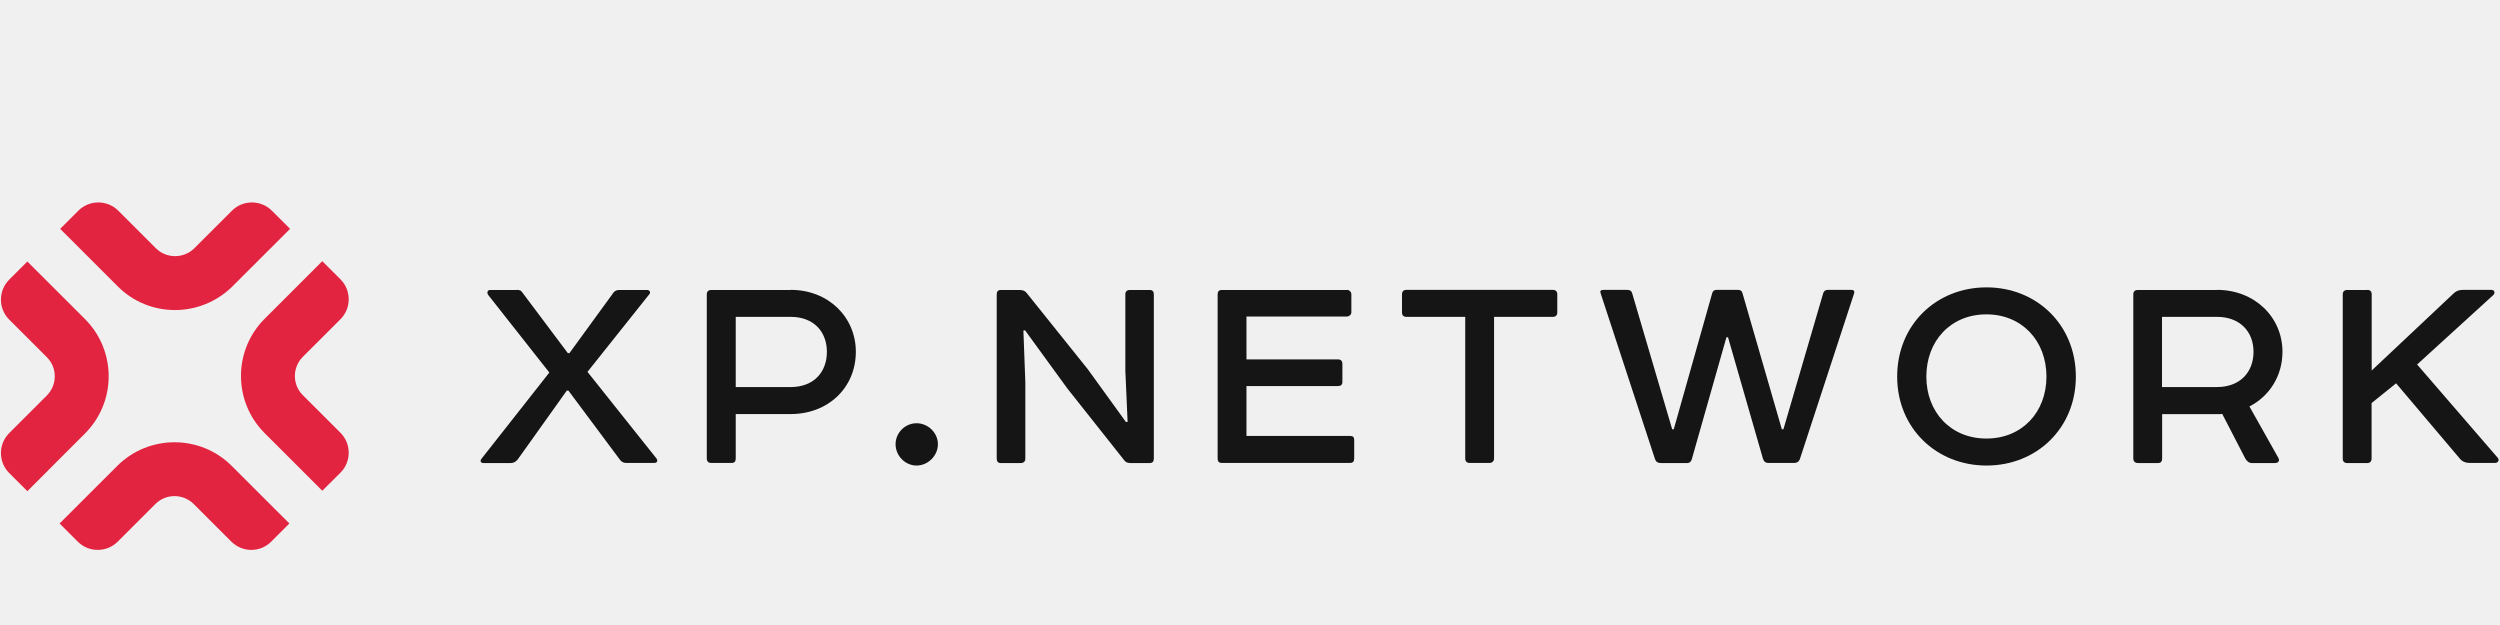
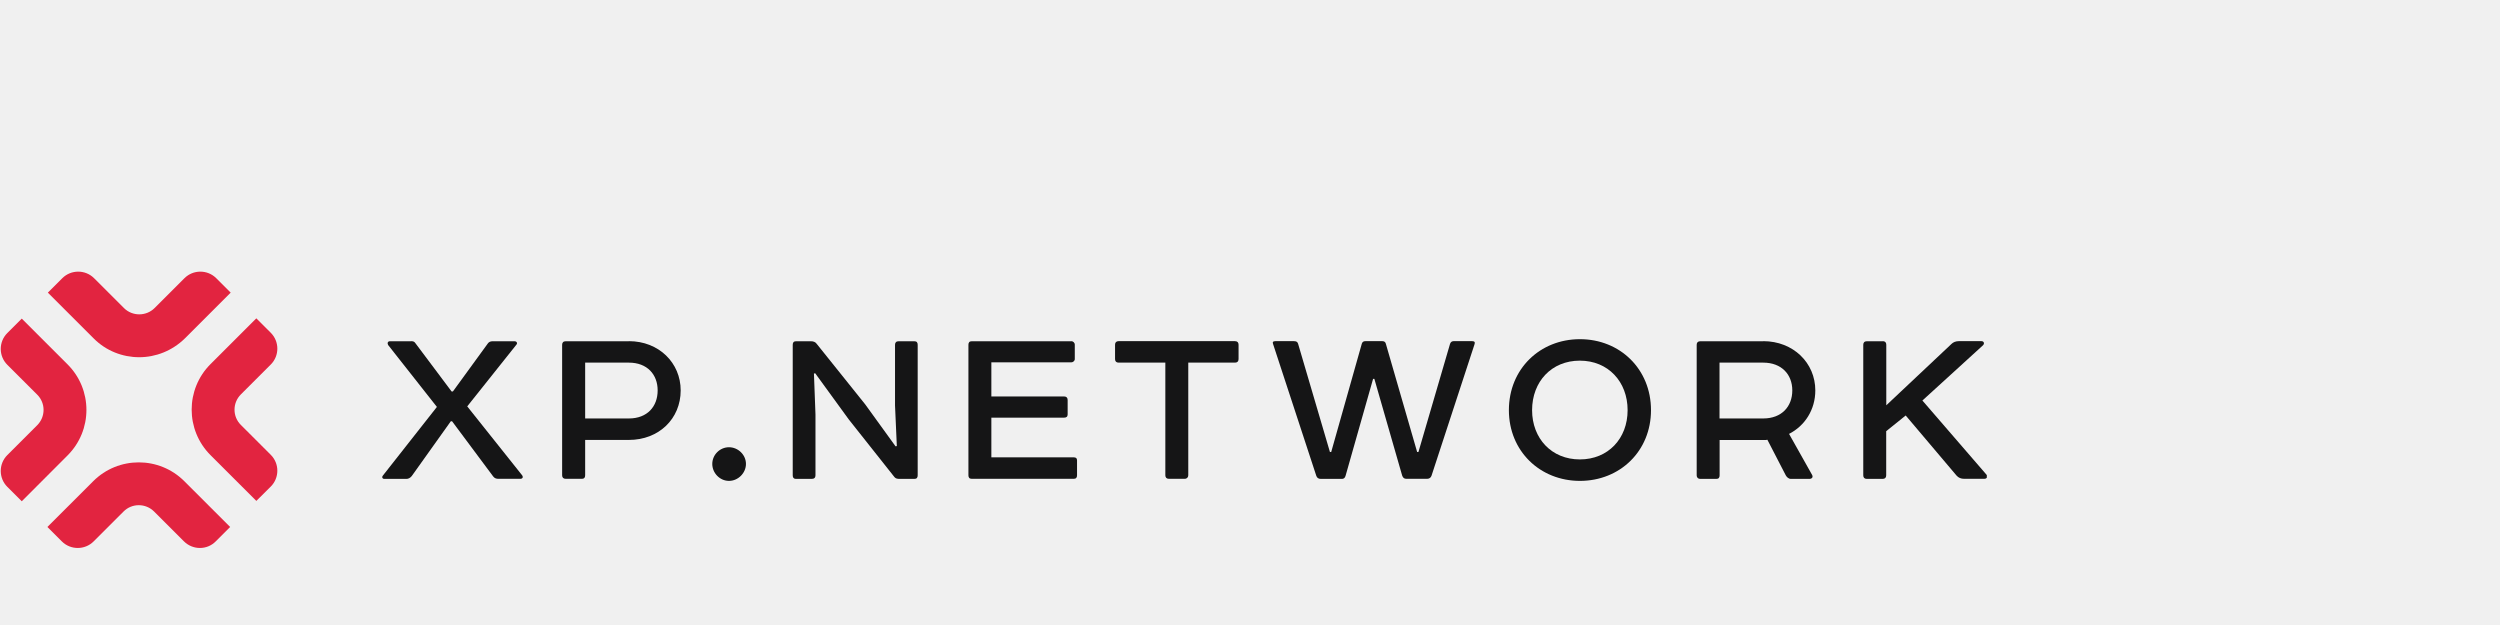
- <svg xmlns="http://www.w3.org/2000/svg" width="200" height="50" viewBox="0 -30 1193 166" fill="none">
+ <svg xmlns="http://www.w3.org/2000/svg" width="200" height="50" viewBox="0 0 1500 50" fill="none">
  <g clip-path="url(#clip0_47_202)">
    <path d="M246.54 42.197C248.219 42.197 248.652 42.63 249.14 43.28L270.971 72.397H271.73L292.803 43.442C293.399 42.685 294.32 42.252 295.512 42.252H308.73C310.084 42.252 310.571 43.442 309.921 44.2L280.343 81.327L313.28 122.675C314.039 123.758 313.605 124.786 312.197 124.786H298.87C297.678 124.786 296.595 124.353 295.837 123.271L271.242 90.257H270.484L247.027 123.162C246.106 124.245 245.077 124.84 243.831 124.84H230.613C229.53 124.84 228.934 123.92 229.692 122.892L262.141 81.652L232.888 44.525C232.292 43.442 232.563 42.252 233.972 42.252H246.54V42.197Z" fill="#151516" />
    <path d="M377.312 42.197C395.351 42.197 408.407 55.241 408.407 71.748C408.407 88.742 395.351 101.46 377.312 101.46H351.093V122.675C351.093 124.028 350.497 124.786 349.251 124.786H339.391C338.037 124.786 337.279 124.028 337.279 122.675V44.362C337.279 43.009 338.037 42.252 339.391 42.252H377.312V42.197ZM377.312 88.579C388.363 88.579 394.593 81.435 394.593 71.748C394.593 62.222 388.363 55.078 377.312 55.078H351.093V88.579H377.312V88.579Z" fill="#151516" />
    <path d="M437.389 105.844C442.861 105.844 447.574 110.39 447.574 115.856C447.574 121.322 442.861 126.031 437.389 126.031C431.918 126.031 427.367 121.322 427.367 115.856C427.367 110.39 431.918 105.844 437.389 105.844Z" fill="#151516" />
    <path d="M539.017 124.786C537.933 124.786 537.066 124.353 536.416 123.433L509.276 89.174L489.124 61.465L488.365 61.627L489.286 86.198V122.729C489.286 124.082 488.528 124.84 487.011 124.84H477.477C476.285 124.84 475.635 124.082 475.635 122.729V44.362C475.635 43.009 476.231 42.252 477.585 42.252H486.524C488.04 42.252 489.232 42.685 489.991 43.767L519.135 80.136L537.337 105.302L538.096 105.14L537.012 80.732V44.362C537.012 43.009 537.771 42.252 539.125 42.252H548.659C550.014 42.252 550.609 43.009 550.609 44.362V122.729C550.609 124.082 550.014 124.84 548.659 124.84H539.017V124.786Z" fill="#151516" />
    <path d="M642.757 42.197C643.84 42.197 644.87 43.118 644.87 44.308V52.968C644.87 54.05 643.786 54.916 642.757 54.916H594.814V75.374H638.477C639.832 75.374 640.59 76.131 640.59 77.484V86.144C640.59 87.497 639.832 88.092 638.477 88.092H594.814V111.905H644.274C645.628 111.905 646.224 112.501 646.224 113.745V122.675C646.224 124.028 645.628 124.786 644.274 124.786H583.005C581.65 124.786 581.054 124.028 581.054 122.675V44.362C581.054 43.009 581.65 42.252 583.005 42.252H642.757V42.197Z" fill="#151516" />
    <path d="M741.026 42.197C742.38 42.197 743.138 42.955 743.138 44.308V52.968C743.138 54.321 742.38 55.078 741.026 55.078H712.964V122.675C712.964 123.758 712.206 124.786 710.852 124.786H701.317C699.963 124.786 699.205 124.028 699.205 122.675V55.078H671.143C669.789 55.078 669.031 54.321 669.031 52.968V44.308C669.031 42.955 669.789 42.197 671.143 42.197H741.026Z" fill="#151516" />
    <path d="M776.4 42.197C777.754 42.197 778.513 42.63 778.838 43.713L797.961 108.712H798.719L817.084 43.713C817.409 42.63 818.167 42.197 819.196 42.197H829.381C830.464 42.197 831.223 42.63 831.494 43.713L850.291 108.712H851.05L870.01 43.875C870.335 42.793 871.094 42.197 872.123 42.197H883.337C884.691 42.197 885.178 42.793 884.691 44.146L858.905 122.946C858.471 124.137 857.551 124.786 856.305 124.786H843.737C842.545 124.786 841.786 124.191 841.299 122.838L824.614 64.82H823.855L807.333 123C807.008 124.191 806.249 124.84 805.22 124.84H792.489C791.135 124.84 790.214 124.245 789.781 123L763.832 43.875C763.399 42.793 763.832 42.197 765.186 42.197H776.4V42.197Z" fill="#151516" />
    <path d="M947.964 41.007C971.909 41.007 990.598 58.867 990.598 83.6C990.598 108.171 971.963 126.031 947.964 126.031C924.02 126.031 905.331 108.171 905.331 83.6C905.331 58.867 923.966 41.007 947.964 41.007ZM919.253 83.6C919.253 100.594 930.954 113.15 947.91 113.15C964.92 113.15 976.567 100.594 976.567 83.6C976.567 66.498 964.866 53.888 947.91 53.888C930.954 53.888 919.253 66.444 919.253 83.6Z" fill="#151516" />
    <path d="M1057.93 42.197C1075.97 42.197 1089.19 55.241 1089.19 71.748C1089.19 83.275 1082.96 92.963 1073.43 97.834L1087.24 122.405C1088 123.758 1087.24 124.84 1085.56 124.84H1074.51C1073.16 124.84 1072.07 123.758 1071.48 122.729L1060.43 101.352C1059.99 101.514 1059.23 101.514 1058.31 101.514H1031.77V122.729C1031.77 124.082 1031.17 124.84 1029.82 124.84H1020.28C1018.61 124.84 1018.01 123.758 1018.01 122.729V44.362C1018.01 43.009 1018.77 42.252 1020.12 42.252H1057.93V42.197ZM1057.93 88.579C1068.99 88.579 1075.38 81.435 1075.38 71.748C1075.38 62.222 1068.99 55.078 1057.93 55.078H1031.71V88.579H1057.93V88.579Z" fill="#151516" />
    <path d="M1129.66 42.197C1131.01 42.197 1131.77 42.955 1131.77 44.308V80.677L1170.88 43.875C1171.97 42.793 1173.48 42.197 1175.27 42.197H1188.92C1190.28 42.197 1190.87 43.55 1189.84 44.633L1153.44 77.809L1191.79 122.188C1192.88 123.271 1192.23 124.786 1190.6 124.786H1178.47C1176.63 124.786 1175.11 124.191 1173.92 122.838L1143.42 86.793L1131.72 96.21V122.729C1131.72 124.082 1130.96 124.84 1129.6 124.84H1120.07C1118.72 124.84 1117.96 124.082 1117.96 122.729V44.362C1117.96 43.009 1118.72 42.252 1120.07 42.252H1129.66V42.197Z" fill="#151516" />
    <path d="M110.404 162.346L92.473 144.432C87.381 139.344 79.147 139.344 74.109 144.432L56.178 162.346C50.923 167.596 42.364 167.596 37.109 162.346L28.442 153.686L55.907 126.247C71.021 111.147 95.507 111.147 110.621 126.247L138.087 153.686L129.419 162.346C124.218 167.596 115.713 167.596 110.404 162.346Z" fill="#E22440" />
    <path d="M13.056 138.262L4.389 129.603C-0.866 124.353 -0.866 115.802 4.389 110.552L22.32 92.638C27.412 87.551 27.412 79.324 22.32 74.291L4.389 56.377C-0.866 51.127 -0.866 42.576 4.389 37.327L13.056 28.667L40.522 56.106C55.636 71.206 55.636 95.669 40.522 110.769L13.056 138.262Z" fill="#E22440" />
    <path d="M83.535 51.831C73.621 51.831 63.708 48.097 56.178 40.52L28.712 13.08L37.38 4.421C42.635 -0.829 51.194 -0.829 56.449 4.421L74.38 22.335C79.418 27.368 87.706 27.368 92.744 22.335L110.675 4.421C115.93 -0.829 124.489 -0.829 129.744 4.421L138.412 13.08L110.946 40.52C103.362 47.988 93.448 51.831 83.535 51.831Z" fill="#E22440" />
    <path d="M153.796 138.046L126.331 110.606C111.217 95.507 111.217 71.044 126.331 55.944L153.796 28.505L162.464 37.164C167.719 42.414 167.719 50.965 162.464 56.215L144.533 74.129C139.441 79.216 139.441 87.442 144.533 92.476L162.464 110.39C167.719 115.64 167.719 124.191 162.464 129.44L153.796 138.046Z" fill="#E22440" />
  </g>
  <defs>
    <clipPath id="clip0_47_202">
      <rect width="1192.09" height="166" fill="white" />
    </clipPath>
  </defs>
</svg>
